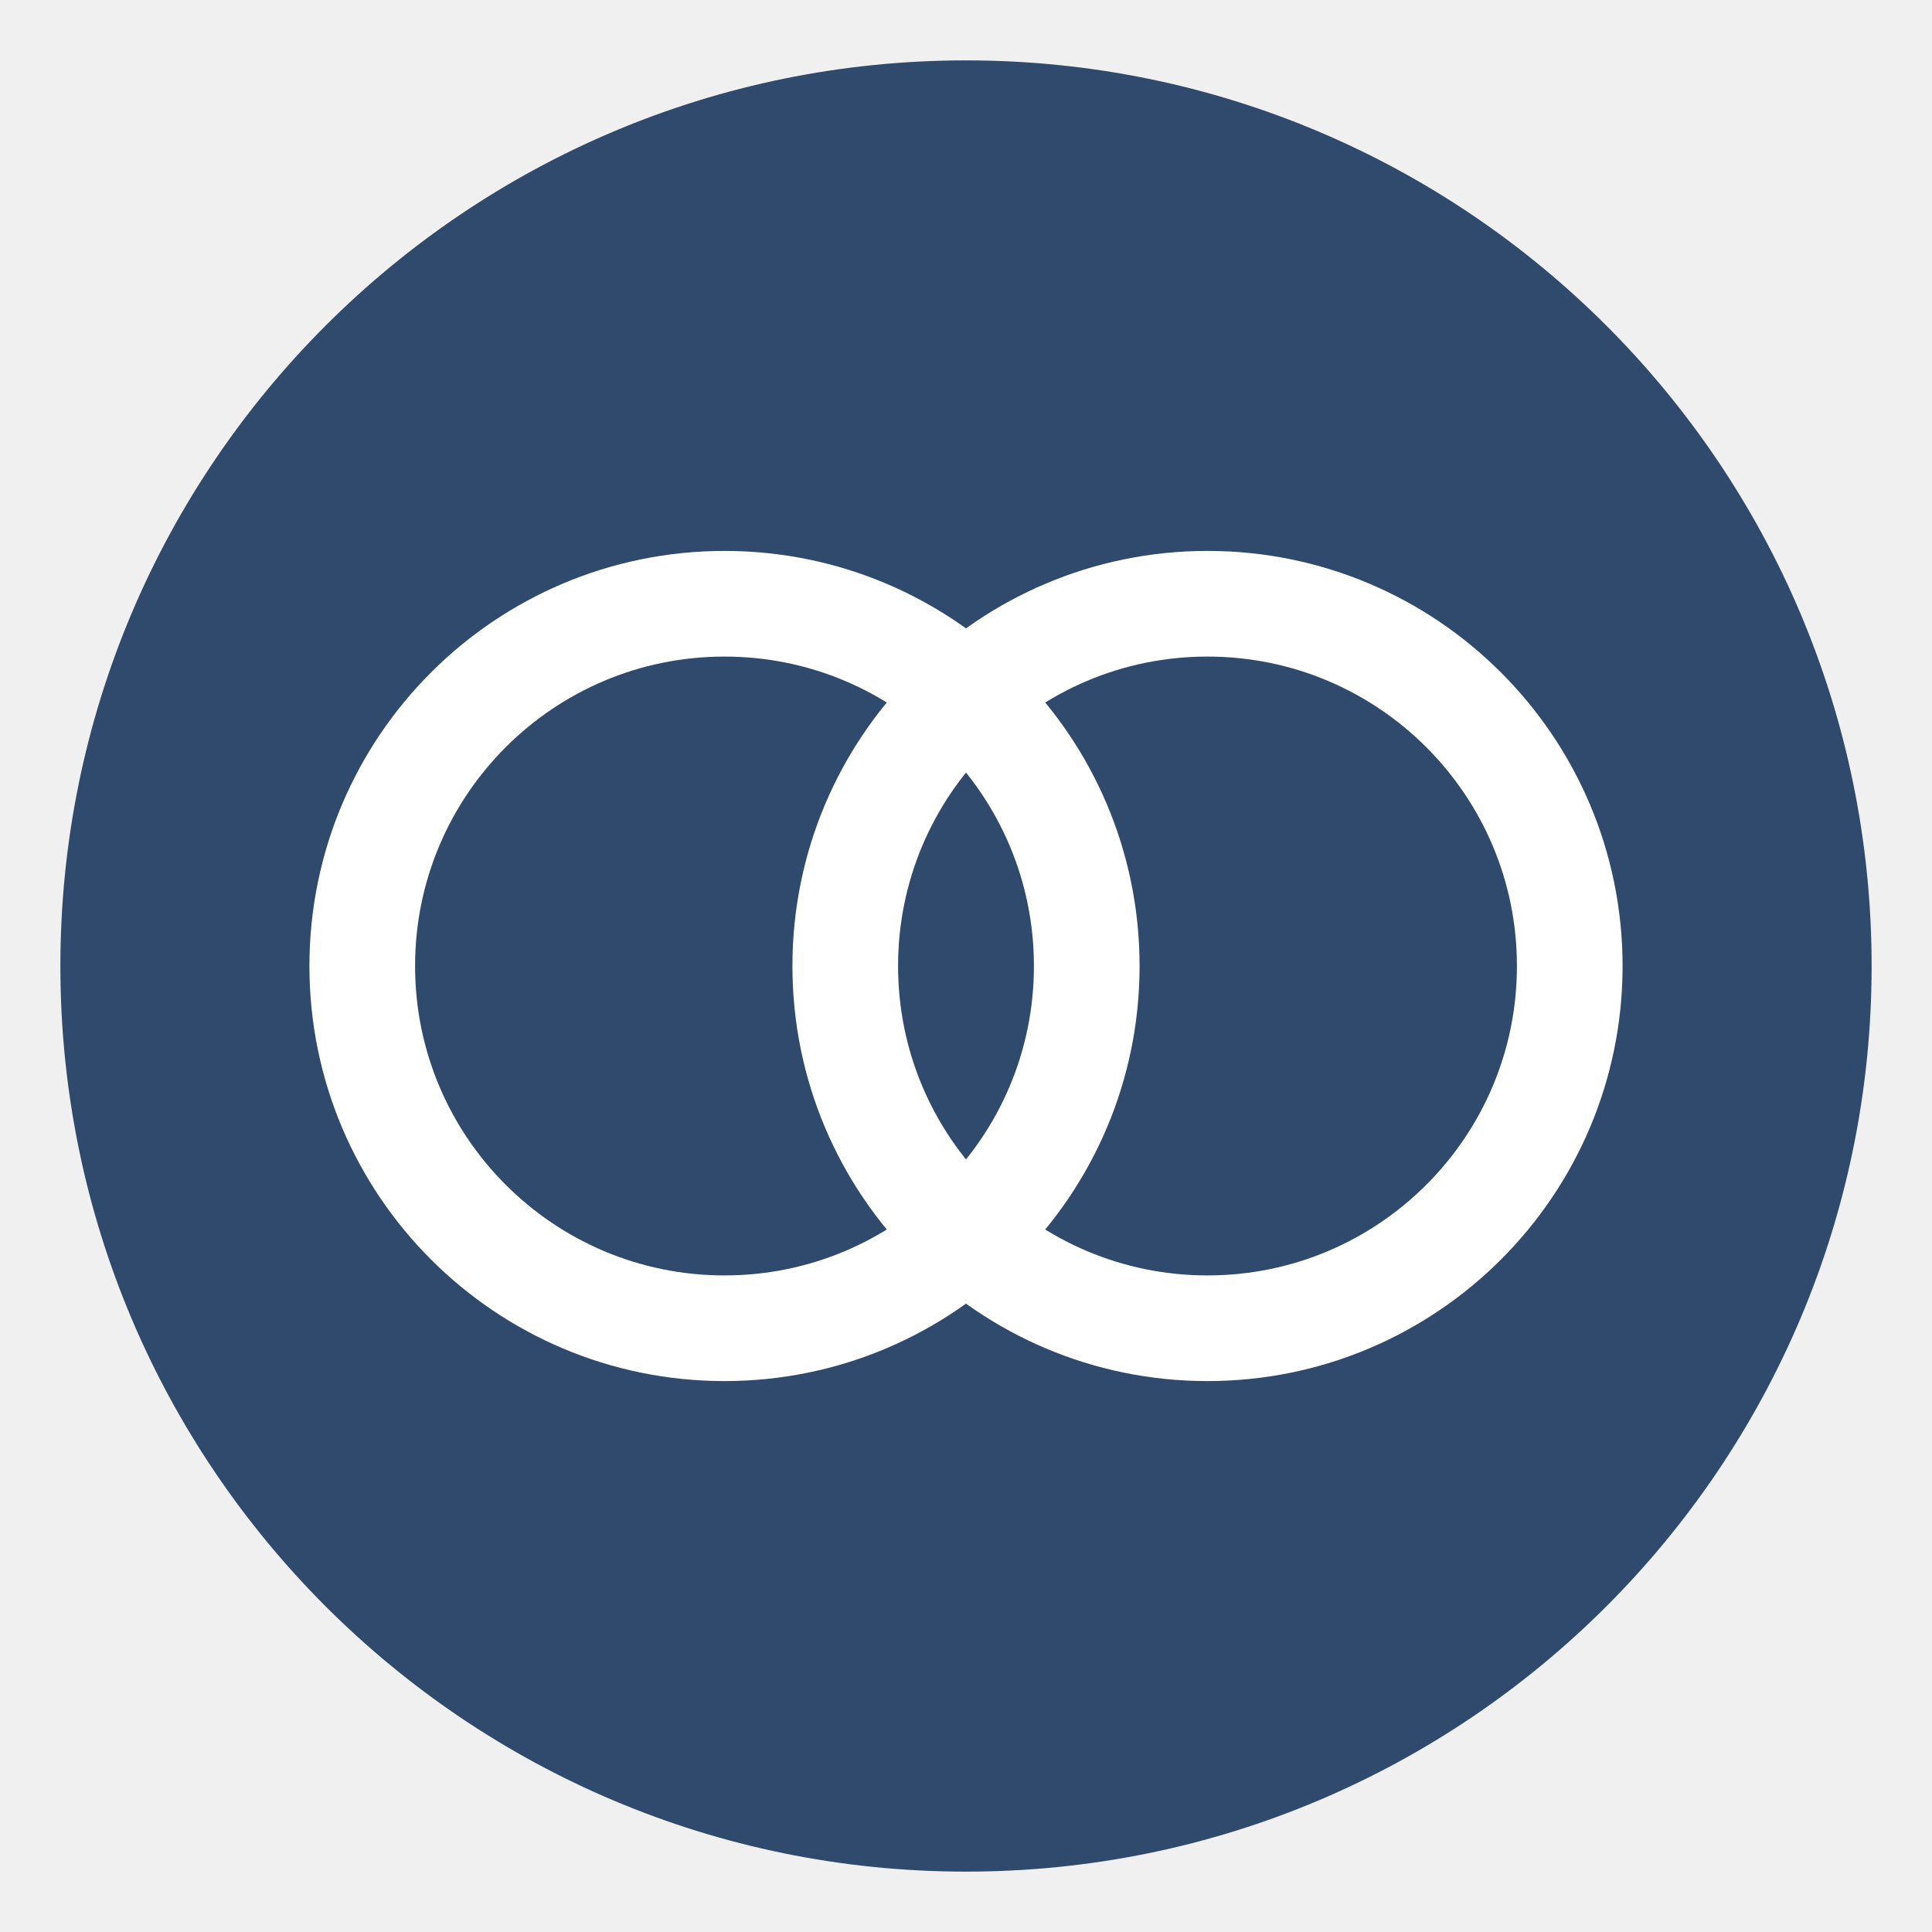
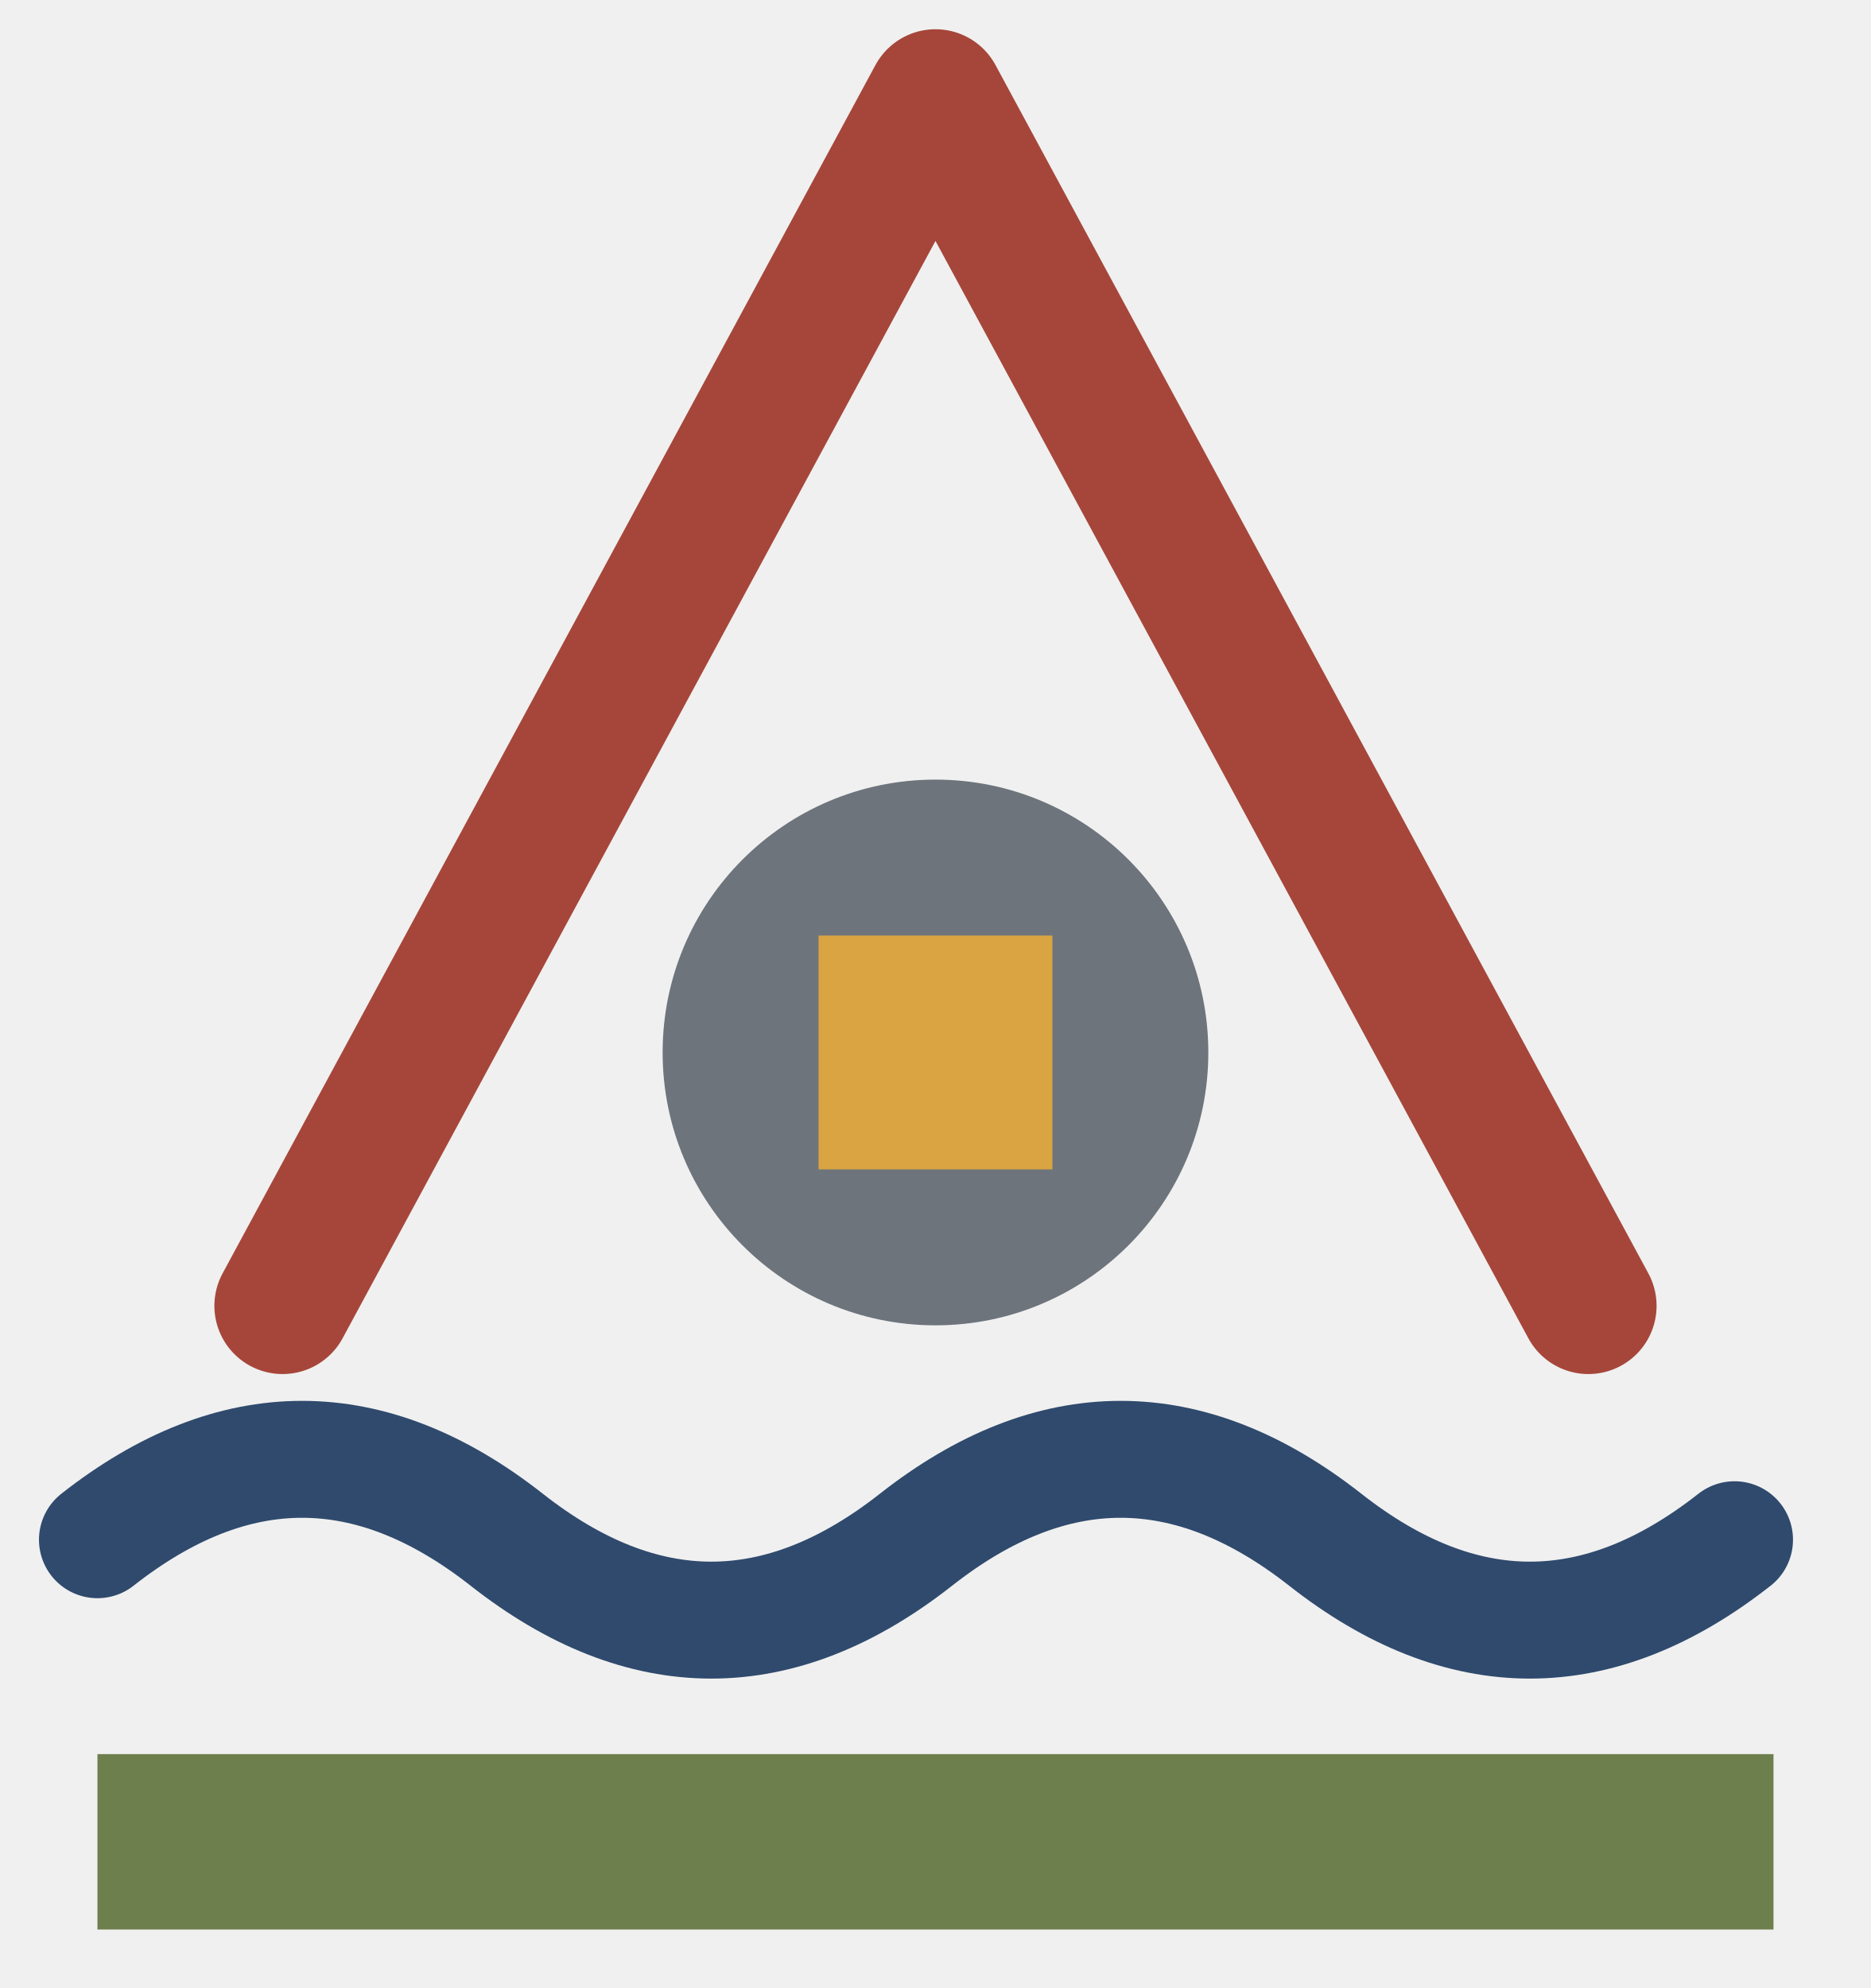
- <svg xmlns="http://www.w3.org/2000/svg" viewBox="0 0 64 64" role="img" aria-label="Human Alignment Institute logo">
-   <circle cx="32" cy="32" r="30" fill="#2f4a6d" />
-   <circle cx="24" cy="32" r="12" fill="none" stroke="#ffffff" stroke-width="3.5" />
-   <circle cx="40" cy="32" r="12" fill="none" stroke="#ffffff" stroke-width="3.5" />
+ <svg xmlns="http://www.w3.org/2000/svg" viewBox="12 10 96 102">
+   <path d="M17 89 C24 83.5 31 83.5 38 89 S52 94.5 59 89 S73 83.5 80 89 S94 94.5 101 89" fill="none" stroke="#2F4A6D" stroke-width="6" stroke-linecap="round" />
+   <rect x="17" y="100" width="86" height="9" fill="#6E7F4E" />
+   <circle cx="60" cy="64" r="14" fill="#6E747C" />
+   <rect x="54" y="58" width="12" height="12" fill="#D9A441" />
+   <path d="M26.5 77 L60 15 L93.5 77" fill="none" stroke="#A6463A" stroke-width="7" stroke-linecap="round" stroke-linejoin="round" />
</svg>
